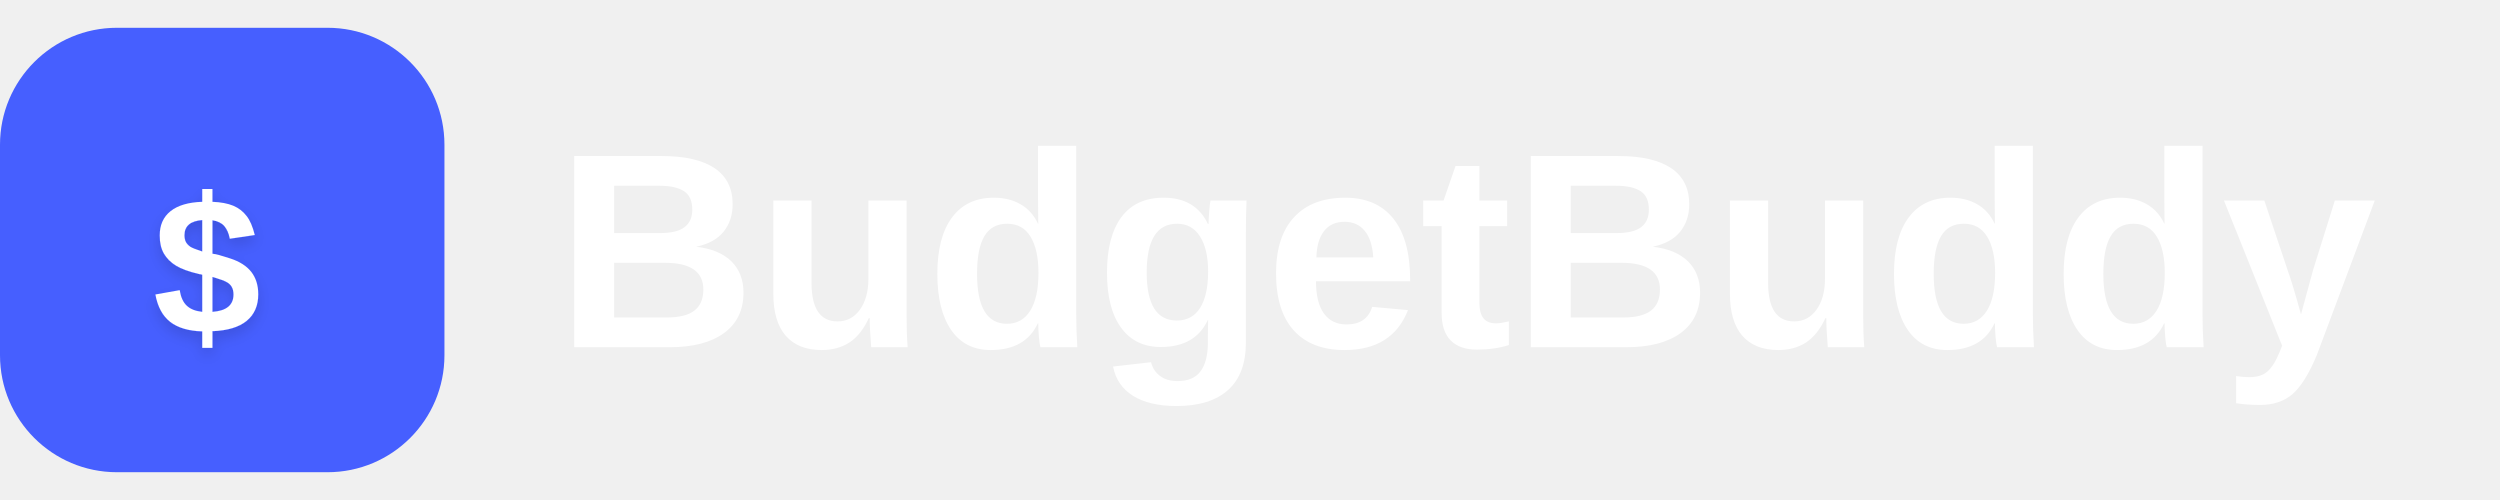
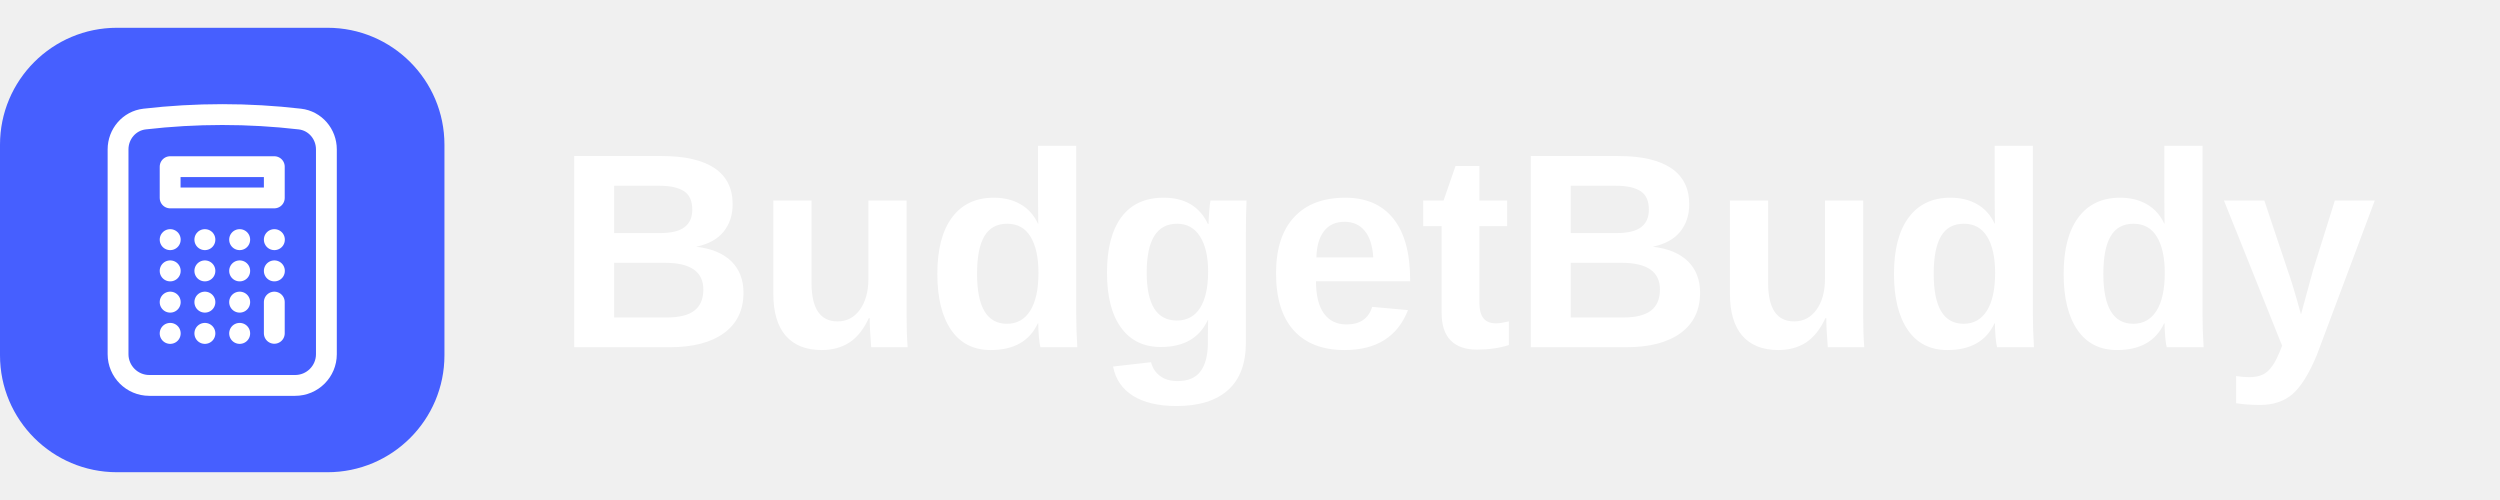
<svg xmlns="http://www.w3.org/2000/svg" width="200" height="40" viewBox="0 0 180 32" fill="none">
  <path d="M0 8.421C0 3.77 3.77 0 8.421 0H23.579C28.23 0 32 3.77 32 8.421V23.579C32 28.23 28.23 32 23.579 32H8.421C3.77 32 0 28.23 0 23.579V8.421Z" fill="#465FFF" />
-   <g filter="url(#filter0)">
-     <text x="11" y="22" font-family="Arial, sans-serif" font-size="14" font-weight="bold" fill="white">$</text>
+   <g transform="translate(4, 4)" stroke="white" stroke-width="1.5" fill="none">
+     <path stroke-linecap="round" stroke-linejoin="round" d="M15.75 15.75V18m-7.5-6.75h.008v.008H8.25v-.008Zm0 2.25h.008v.008H8.25V13.5Zm0 2.25h.008v.008H8.25v-.008Zm0 2.25h.008v.008H8.25V18Zm2.498-6.75h.007v.008h-.007v-.008Zm0 2.25h.007v.008h-.007V13.5Zm0 2.25h.007v.008h-.007v-.008Zm0 2.25h.007v.008h-.007V18Zm2.504-6.75h.008v.008h-.008v-.008Zm0 2.25h.008v.008h-.008V13.5Zm0 2.25h.008v.008h-.008v-.008Zm0 2.25h.008v.008h-.008V18Zm2.498-6.75h.008v.008h-.008v-.008Zm0 2.25h.008v.008h-.008V13.5ZM8.25 6h7.5v2.25h-7.5V6ZM12 2.25c-1.892 0-3.758.11-5.593.322C5.307 2.7 4.5 3.65 4.5 4.757V19.5a2.25 2.25 0 0 0 2.25 2.25h10.5a2.25 2.25 0 0 0 2.25-2.25V4.757c0-1.108-.806-2.057-1.907-2.185A48.507 48.507 0 0 0 12 2.25Z" />
  </g>
  <text x="40" y="23" font-family="Arial, sans-serif" font-size="20" font-weight="bold" fill="white">
    BudgetBuddy
  </text>
  <defs>
    <filter id="filter0" x="6" y="8" width="20" height="20" filterUnits="userSpaceOnUse" color-interpolation-filters="sRGB">
      <feFlood flood-opacity="0" result="BackgroundImageFix" />
      <feColorMatrix in="SourceAlpha" type="matrix" values="0 0 0 0 0 0 0 0 0 0 0 0 0 0 0 0 0 0 127 0" result="hardAlpha" />
      <feOffset dy="0.5" />
      <feGaussianBlur stdDeviation="0.5" />
      <feComposite in2="hardAlpha" operator="out" />
      <feColorMatrix type="matrix" values="0 0 0 0 0 0 0 0 0 0 0 0 0 0 0 0 0 0 0.12 0" />
      <feBlend mode="normal" in2="BackgroundImageFix" result="effect1_dropShadow" />
      <feBlend mode="normal" in="SourceGraphic" in2="effect1_dropShadow" result="shape" />
    </filter>
  </defs>
</svg>
